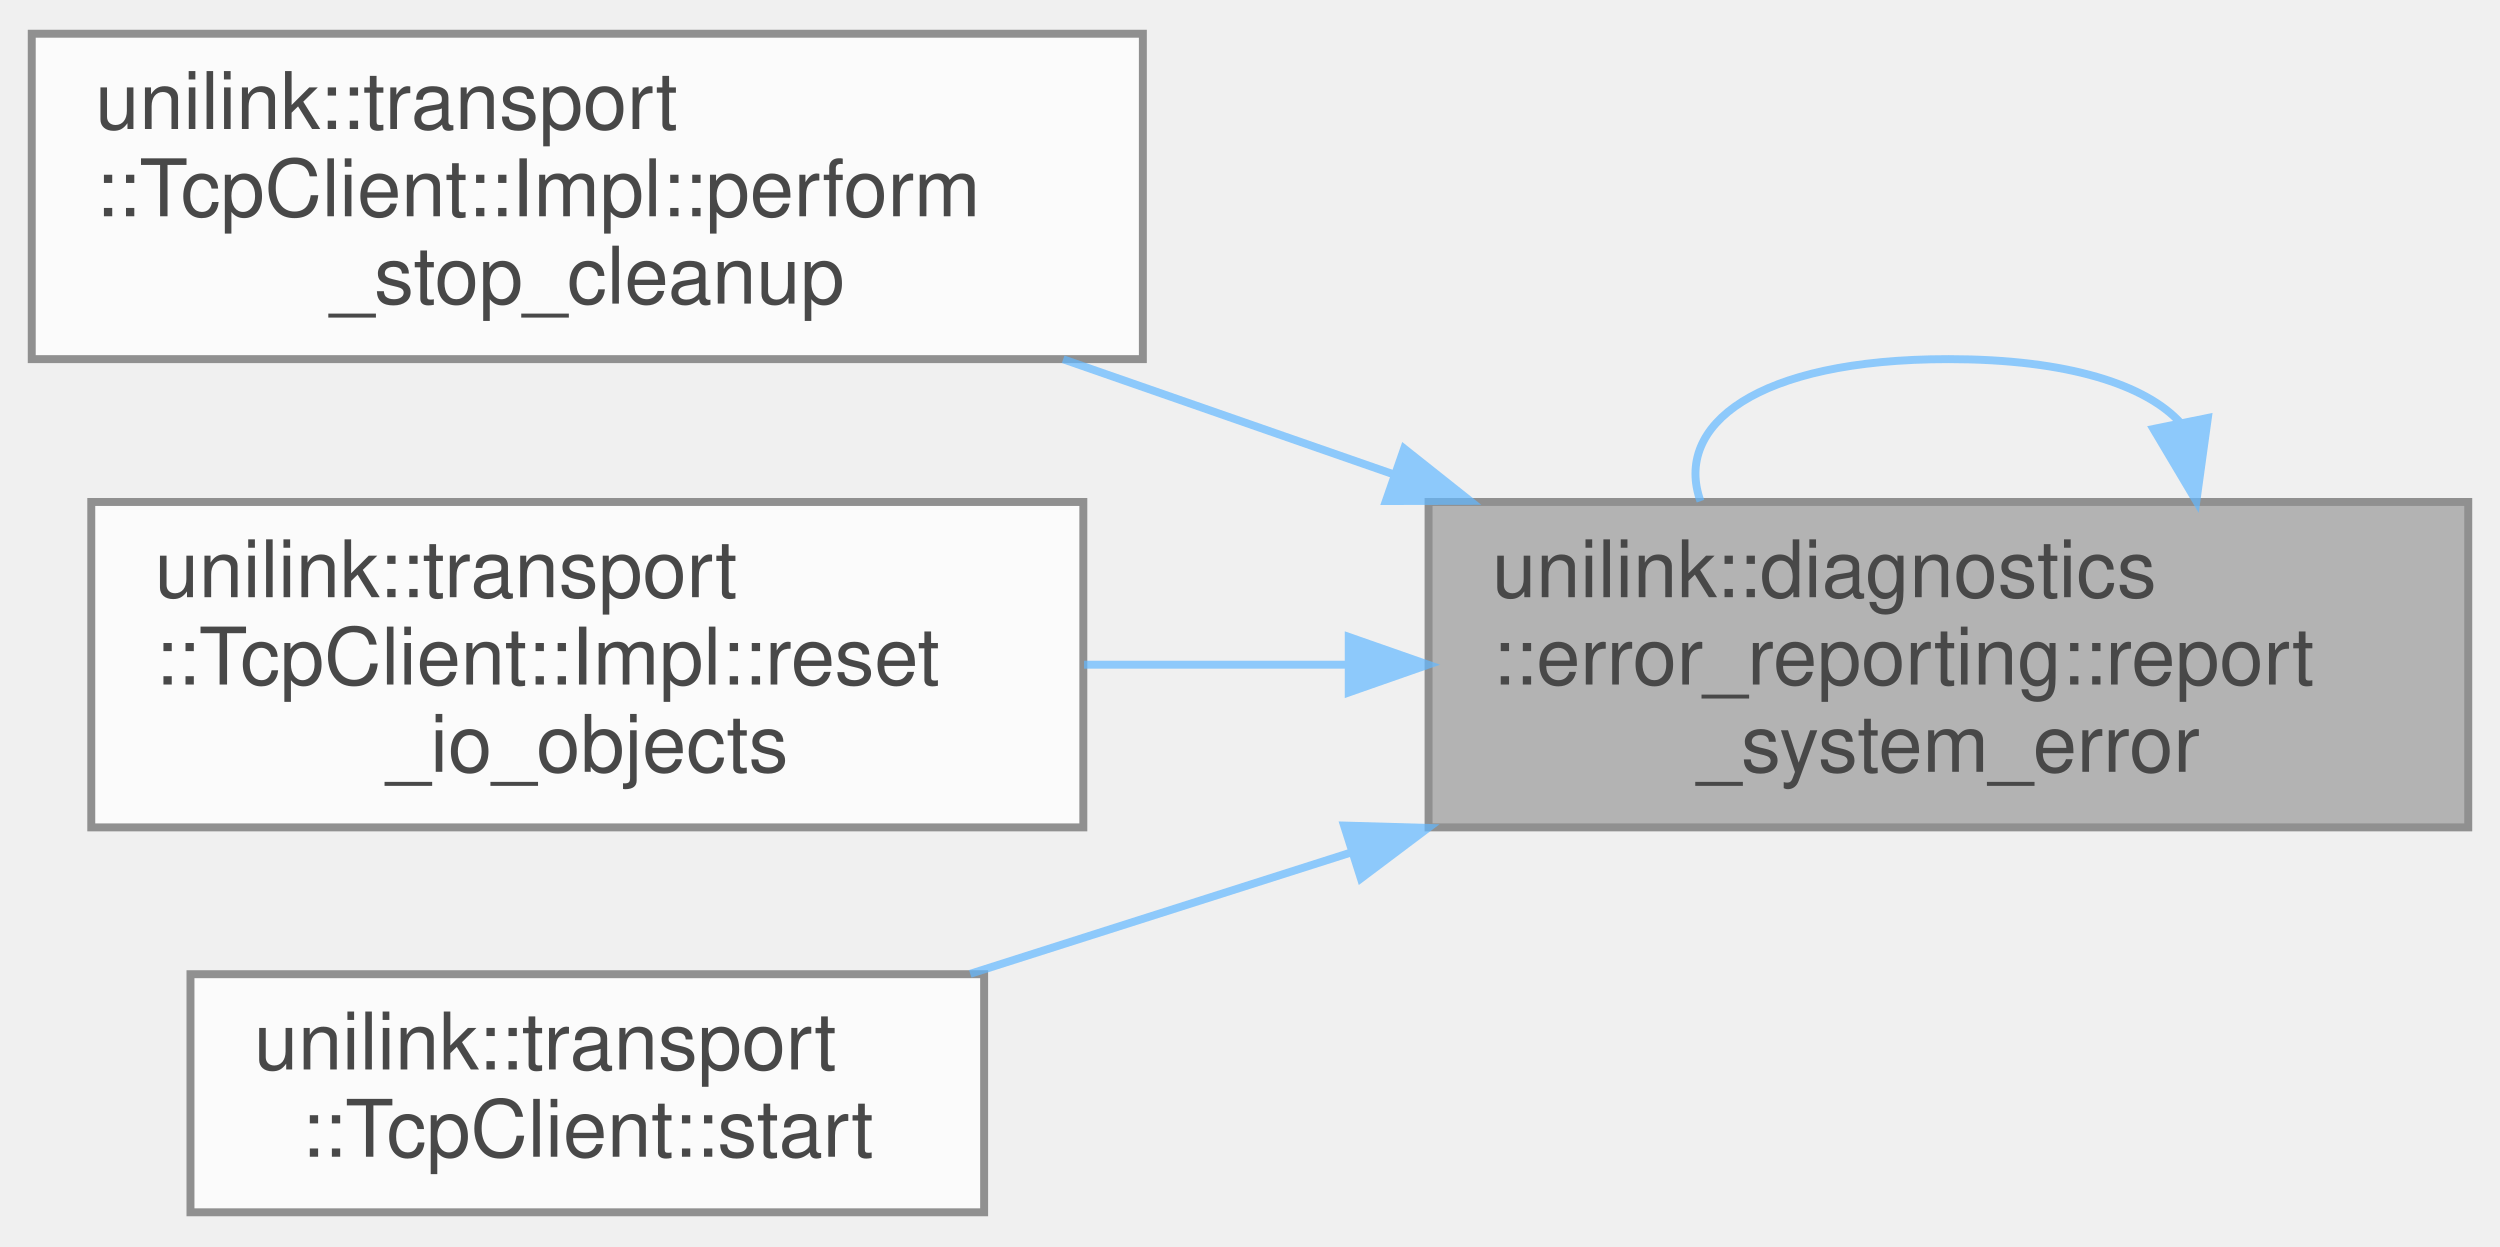
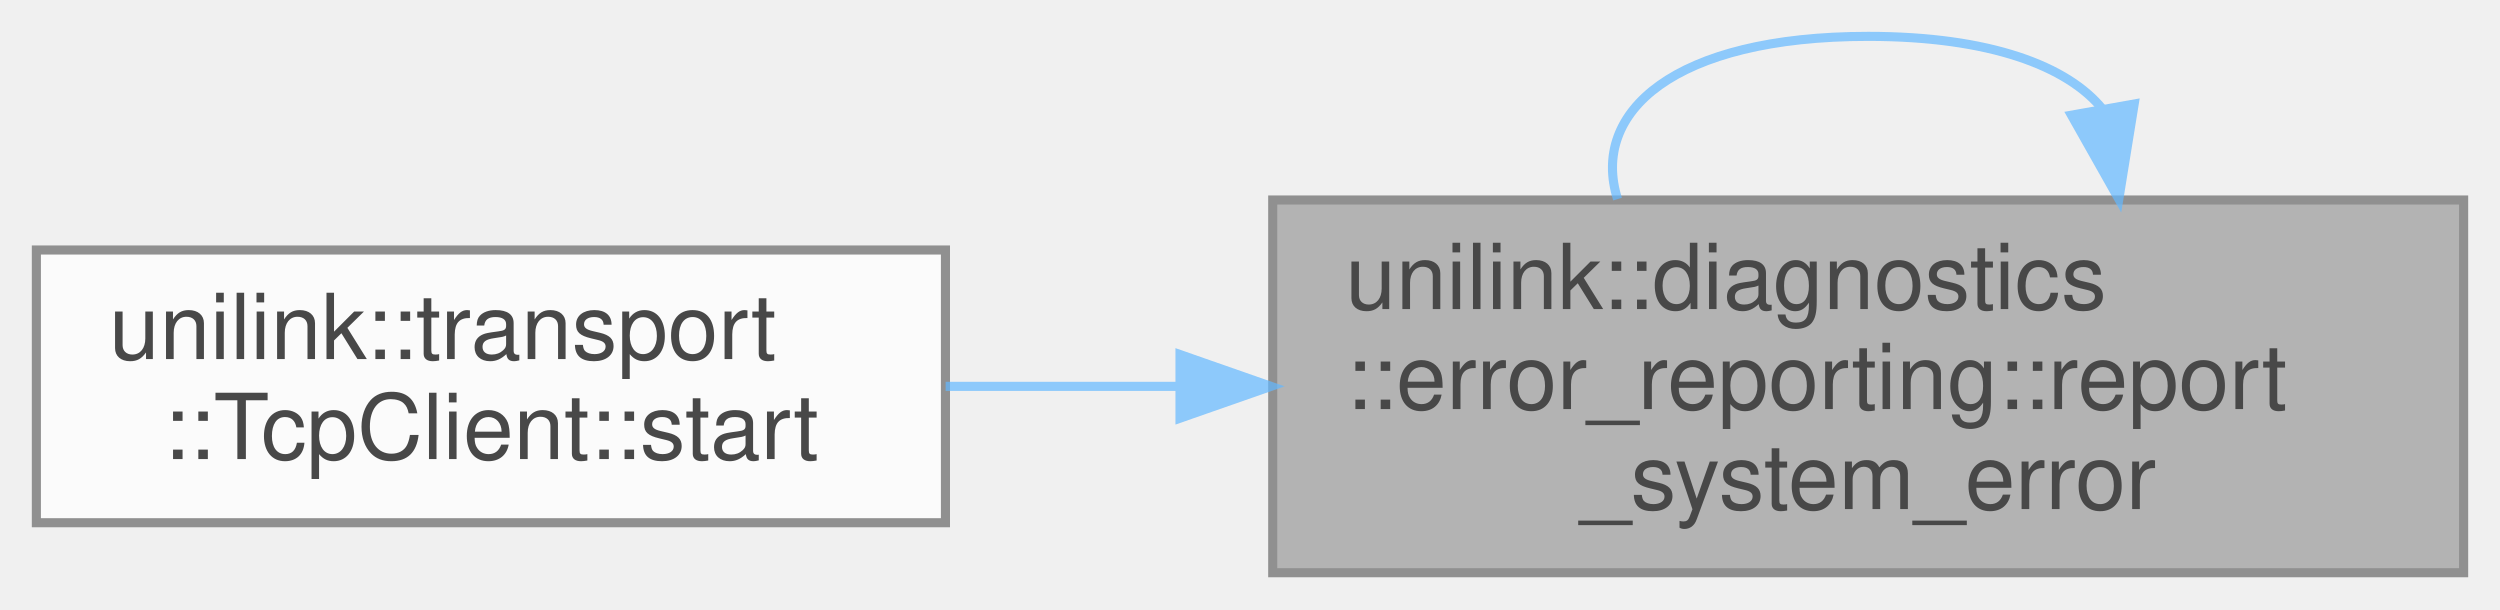
- <svg xmlns="http://www.w3.org/2000/svg" xmlns:xlink="http://www.w3.org/1999/xlink" width="315pt" height="157pt" viewBox="0.00 0.00 315.00 156.50">
+ <svg xmlns="http://www.w3.org/2000/svg" xmlns:xlink="http://www.w3.org/1999/xlink" width="275pt" height="67pt" viewBox="0.00 0.00 275.00 67.00">
  <svg id="main" version="1.1" xml:space="preserve">
    <style type="text/css">
.node, .edge {opacity: 0.7;}
.node.selected, .edge.selected {opacity: 1;}
.edge:hover path { stroke: red; }
.edge:hover polygon { stroke: red; fill: red; }
</style>
    <svg id="graph" class="graph">
-       <g id="graph0" class="graph" transform="scale(1 1) rotate(0) translate(4 152.5)">
+       <g id="graph0" class="graph" transform="scale(1 1) rotate(0) translate(4 63)">
        <g id="Node000001" class="node">
          <g id="a_Node000001">
            <a xlink:title="Report system-level error.">
-               <polygon fill="#999999" stroke="#666666" points="307,-89.5 176,-89.5 176,-48.5 307,-48.5 307,-89.5" />
-               <text text-anchor="start" x="184" y="-77.5" font-family="Helvetica,sans-Serif" font-size="10.00">unilink::diagnostics</text>
-               <text text-anchor="start" x="184" y="-66.5" font-family="Helvetica,sans-Serif" font-size="10.00">::error_reporting::report</text>
-               <text text-anchor="middle" x="241.5" y="-55.5" font-family="Helvetica,sans-Serif" font-size="10.00">_system_error</text>
+               <polygon fill="#999999" stroke="#666666" points="267,-41 136,-41 136,0 267,0 267,-41" />
+               <text text-anchor="start" x="144" y="-29" font-family="Helvetica,sans-Serif" font-size="10.00">unilink::diagnostics</text>
+               <text text-anchor="start" x="144" y="-18" font-family="Helvetica,sans-Serif" font-size="10.00">::error_reporting::report</text>
+               <text text-anchor="middle" x="201.5" y="-7" font-family="Helvetica,sans-Serif" font-size="10.00">_system_error</text>
            </a>
          </g>
        </g>
-         <g id="edge2_Node000001_Node000001" class="edge">
-           <g id="a_edge2_Node000001_Node000001">
+         <g id="edge1_Node000001_Node000001" class="edge">
+           <g id="a_edge1_Node000001_Node000001">
            <a xlink:title=" ">
-               <path fill="none" stroke="#63b8ff" d="M270.75,-99.46C266.4,-104.24 256.65,-107.5 241.5,-107.5 217.26,-107.5 206.85,-99.15 210.26,-89.6" />
-               <polygon fill="#63b8ff" stroke="#63b8ff" points="274.19,-100.09 272.74,-89.6 267.33,-98.7 274.19,-100.09" />
+               <path fill="none" stroke="#63b8ff" d="M227.31,-50.96C223.47,-55.74 214.87,-59 201.5,-59 180.11,-59 170.92,-50.65 173.93,-41.1" />
+               <polygon fill="#63b8ff" stroke="#63b8ff" points="230.76,-51.56 229.07,-41.1 223.86,-50.33 230.76,-51.56" />
            </a>
          </g>
        </g>
        <g id="Node000002" class="node">
          <g id="a_Node000002">
-             <a xlink:href="structunilink_1_1transport_1_1TcpClient_1_1Impl.html#a13254c366ccd13825a6a803ac09e2b85" target="_top" xlink:title=" ">
-               <polygon fill="white" stroke="#666666" points="140,-148.5 0,-148.5 0,-107.5 140,-107.5 140,-148.5" />
-               <text text-anchor="start" x="8" y="-136.5" font-family="Helvetica,sans-Serif" font-size="10.00">unilink::transport</text>
-               <text text-anchor="start" x="8" y="-125.5" font-family="Helvetica,sans-Serif" font-size="10.00">::TcpClient::Impl::perform</text>
-               <text text-anchor="middle" x="70" y="-114.5" font-family="Helvetica,sans-Serif" font-size="10.00">_stop_cleanup</text>
+             <a xlink:href="classunilink_1_1transport_1_1TcpClient.html#a886221c4b9a77e24fa31ceb767aa444a" target="_top" xlink:title=" ">
+               <polygon fill="white" stroke="#666666" points="100,-35.5 0,-35.5 0,-5.5 100,-5.5 100,-35.5" />
+               <text text-anchor="start" x="8" y="-23.5" font-family="Helvetica,sans-Serif" font-size="10.00">unilink::transport</text>
+               <text text-anchor="middle" x="50" y="-12.5" font-family="Helvetica,sans-Serif" font-size="10.00">::TcpClient::start</text>
            </a>
          </g>
        </g>
-         <g id="edge1_Node000001_Node000002" class="edge">
-           <g id="a_edge1_Node000001_Node000002">
+         <g id="edge2_Node000001_Node000002" class="edge">
+           <g id="a_edge2_Node000001_Node000002">
            <a xlink:title=" ">
-               <path fill="none" stroke="#63b8ff" d="M171.74,-92.93C157.89,-97.76 143.44,-102.78 129.96,-107.48" />
-               <polygon fill="#63b8ff" stroke="#63b8ff" points="172.92,-96.23 181.22,-89.64 170.62,-89.62 172.92,-96.23" />
-             </a>
-           </g>
-         </g>
-         <g id="Node000003" class="node">
-           <g id="a_Node000003">
-             <a xlink:href="structunilink_1_1transport_1_1TcpClient_1_1Impl.html#a8e7ef20651e41907a00781407b10ecea" target="_top" xlink:title=" ">
-               <polygon fill="white" stroke="#666666" points="132.5,-89.5 7.5,-89.5 7.5,-48.5 132.5,-48.5 132.5,-89.5" />
-               <text text-anchor="start" x="15.5" y="-77.5" font-family="Helvetica,sans-Serif" font-size="10.00">unilink::transport</text>
-               <text text-anchor="start" x="15.5" y="-66.5" font-family="Helvetica,sans-Serif" font-size="10.00">::TcpClient::Impl::reset</text>
-               <text text-anchor="middle" x="70" y="-55.5" font-family="Helvetica,sans-Serif" font-size="10.00">_io_objects</text>
-             </a>
-           </g>
-         </g>
-         <g id="edge3_Node000001_Node000003" class="edge">
-           <g id="a_edge3_Node000001_Node000003">
-             <a xlink:title=" ">
-               <path fill="none" stroke="#63b8ff" d="M165.83,-69C154.72,-69 143.39,-69 132.59,-69" />
-               <polygon fill="#63b8ff" stroke="#63b8ff" points="165.94,-72.5 175.94,-69 165.94,-65.5 165.94,-72.5" />
-             </a>
-           </g>
-         </g>
-         <g id="Node000004" class="node">
-           <g id="a_Node000004">
-             <a xlink:href="classunilink_1_1transport_1_1TcpClient.html#a886221c4b9a77e24fa31ceb767aa444a" target="_top" xlink:title=" ">
-               <polygon fill="white" stroke="#666666" points="120,-30 20,-30 20,0 120,0 120,-30" />
-               <text text-anchor="start" x="28" y="-18" font-family="Helvetica,sans-Serif" font-size="10.00">unilink::transport</text>
-               <text text-anchor="middle" x="70" y="-7" font-family="Helvetica,sans-Serif" font-size="10.00">::TcpClient::start</text>
-             </a>
-           </g>
-         </g>
-         <g id="edge4_Node000001_Node000004" class="edge">
-           <g id="a_edge4_Node000001_Node000004">
-             <a xlink:title=" ">
-               <path fill="none" stroke="#63b8ff" d="M166.4,-45.39C150.06,-40.19 133.18,-34.81 118.25,-30.05" />
-               <polygon fill="#63b8ff" stroke="#63b8ff" points="165.35,-48.73 175.94,-48.43 167.47,-42.06 165.35,-48.73" />
+               <path fill="none" stroke="#63b8ff" d="M125.62,-20.5C116.93,-20.5 108.24,-20.5 100.02,-20.5" />
+               <polygon fill="#63b8ff" stroke="#63b8ff" points="125.8,-24 135.8,-20.5 125.8,-17 125.8,-24" />
            </a>
          </g>
        </g>
      </g>
    </svg>
  </svg>
  <style type="text/css">

[data-mouse-over-selected='false'] { opacity: 0.7; }
[data-mouse-over-selected='true']  { opacity: 1.0; }

</style>
</svg>
